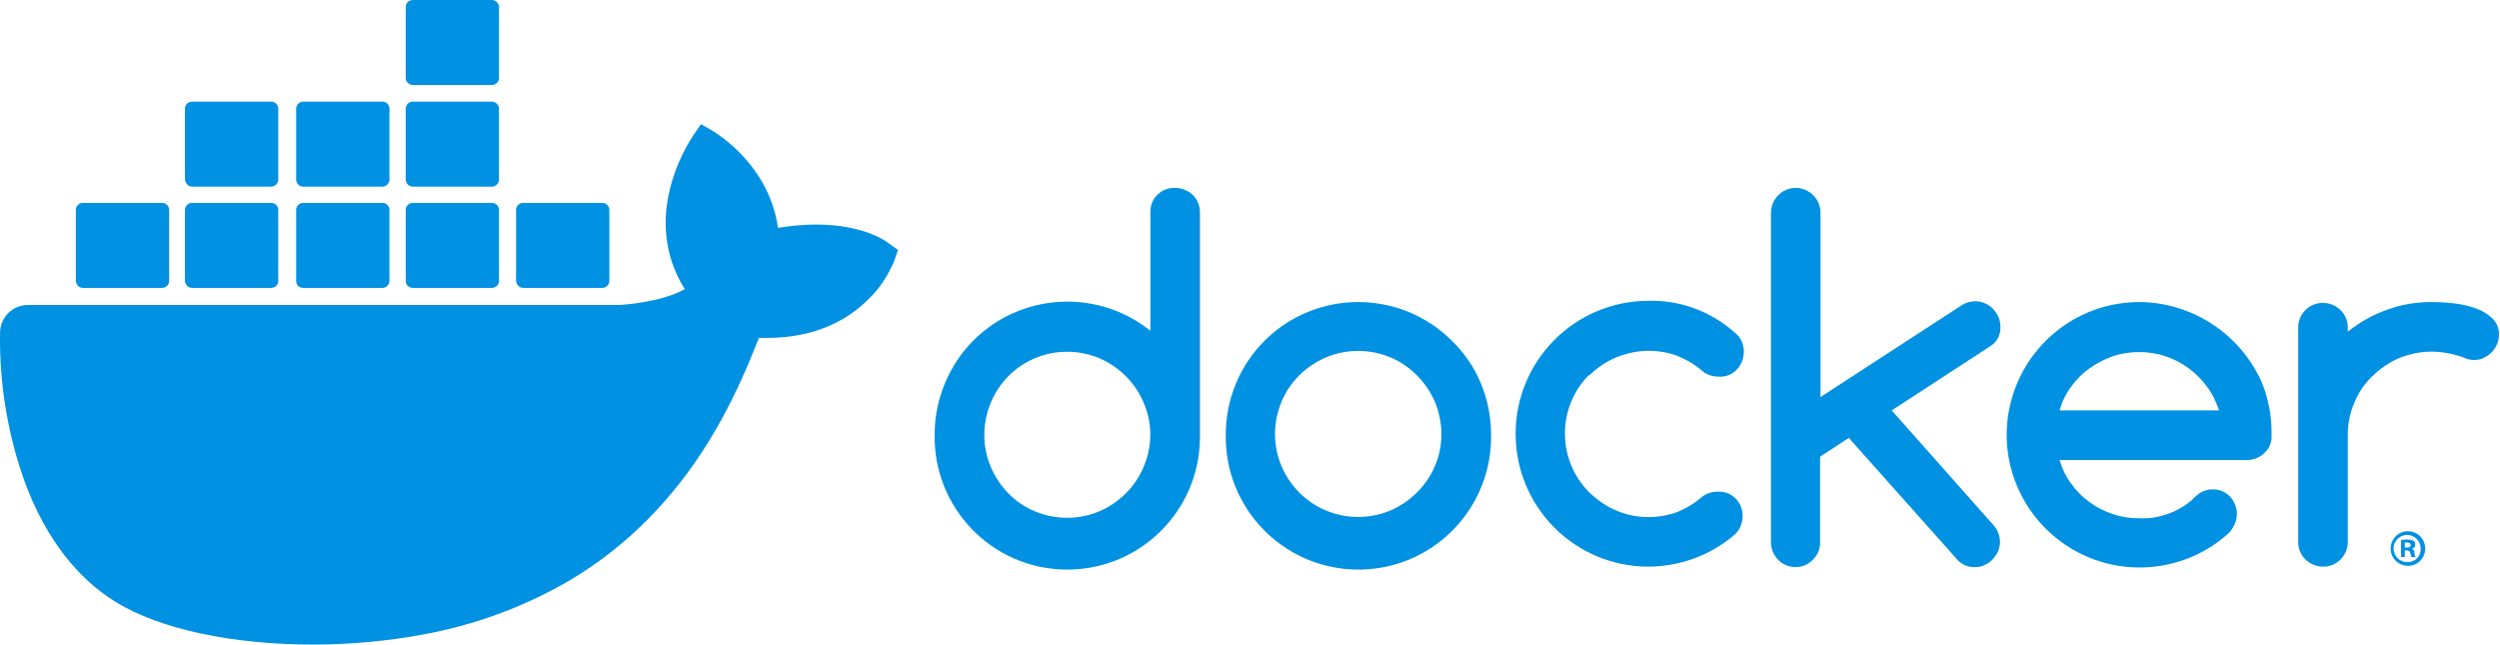
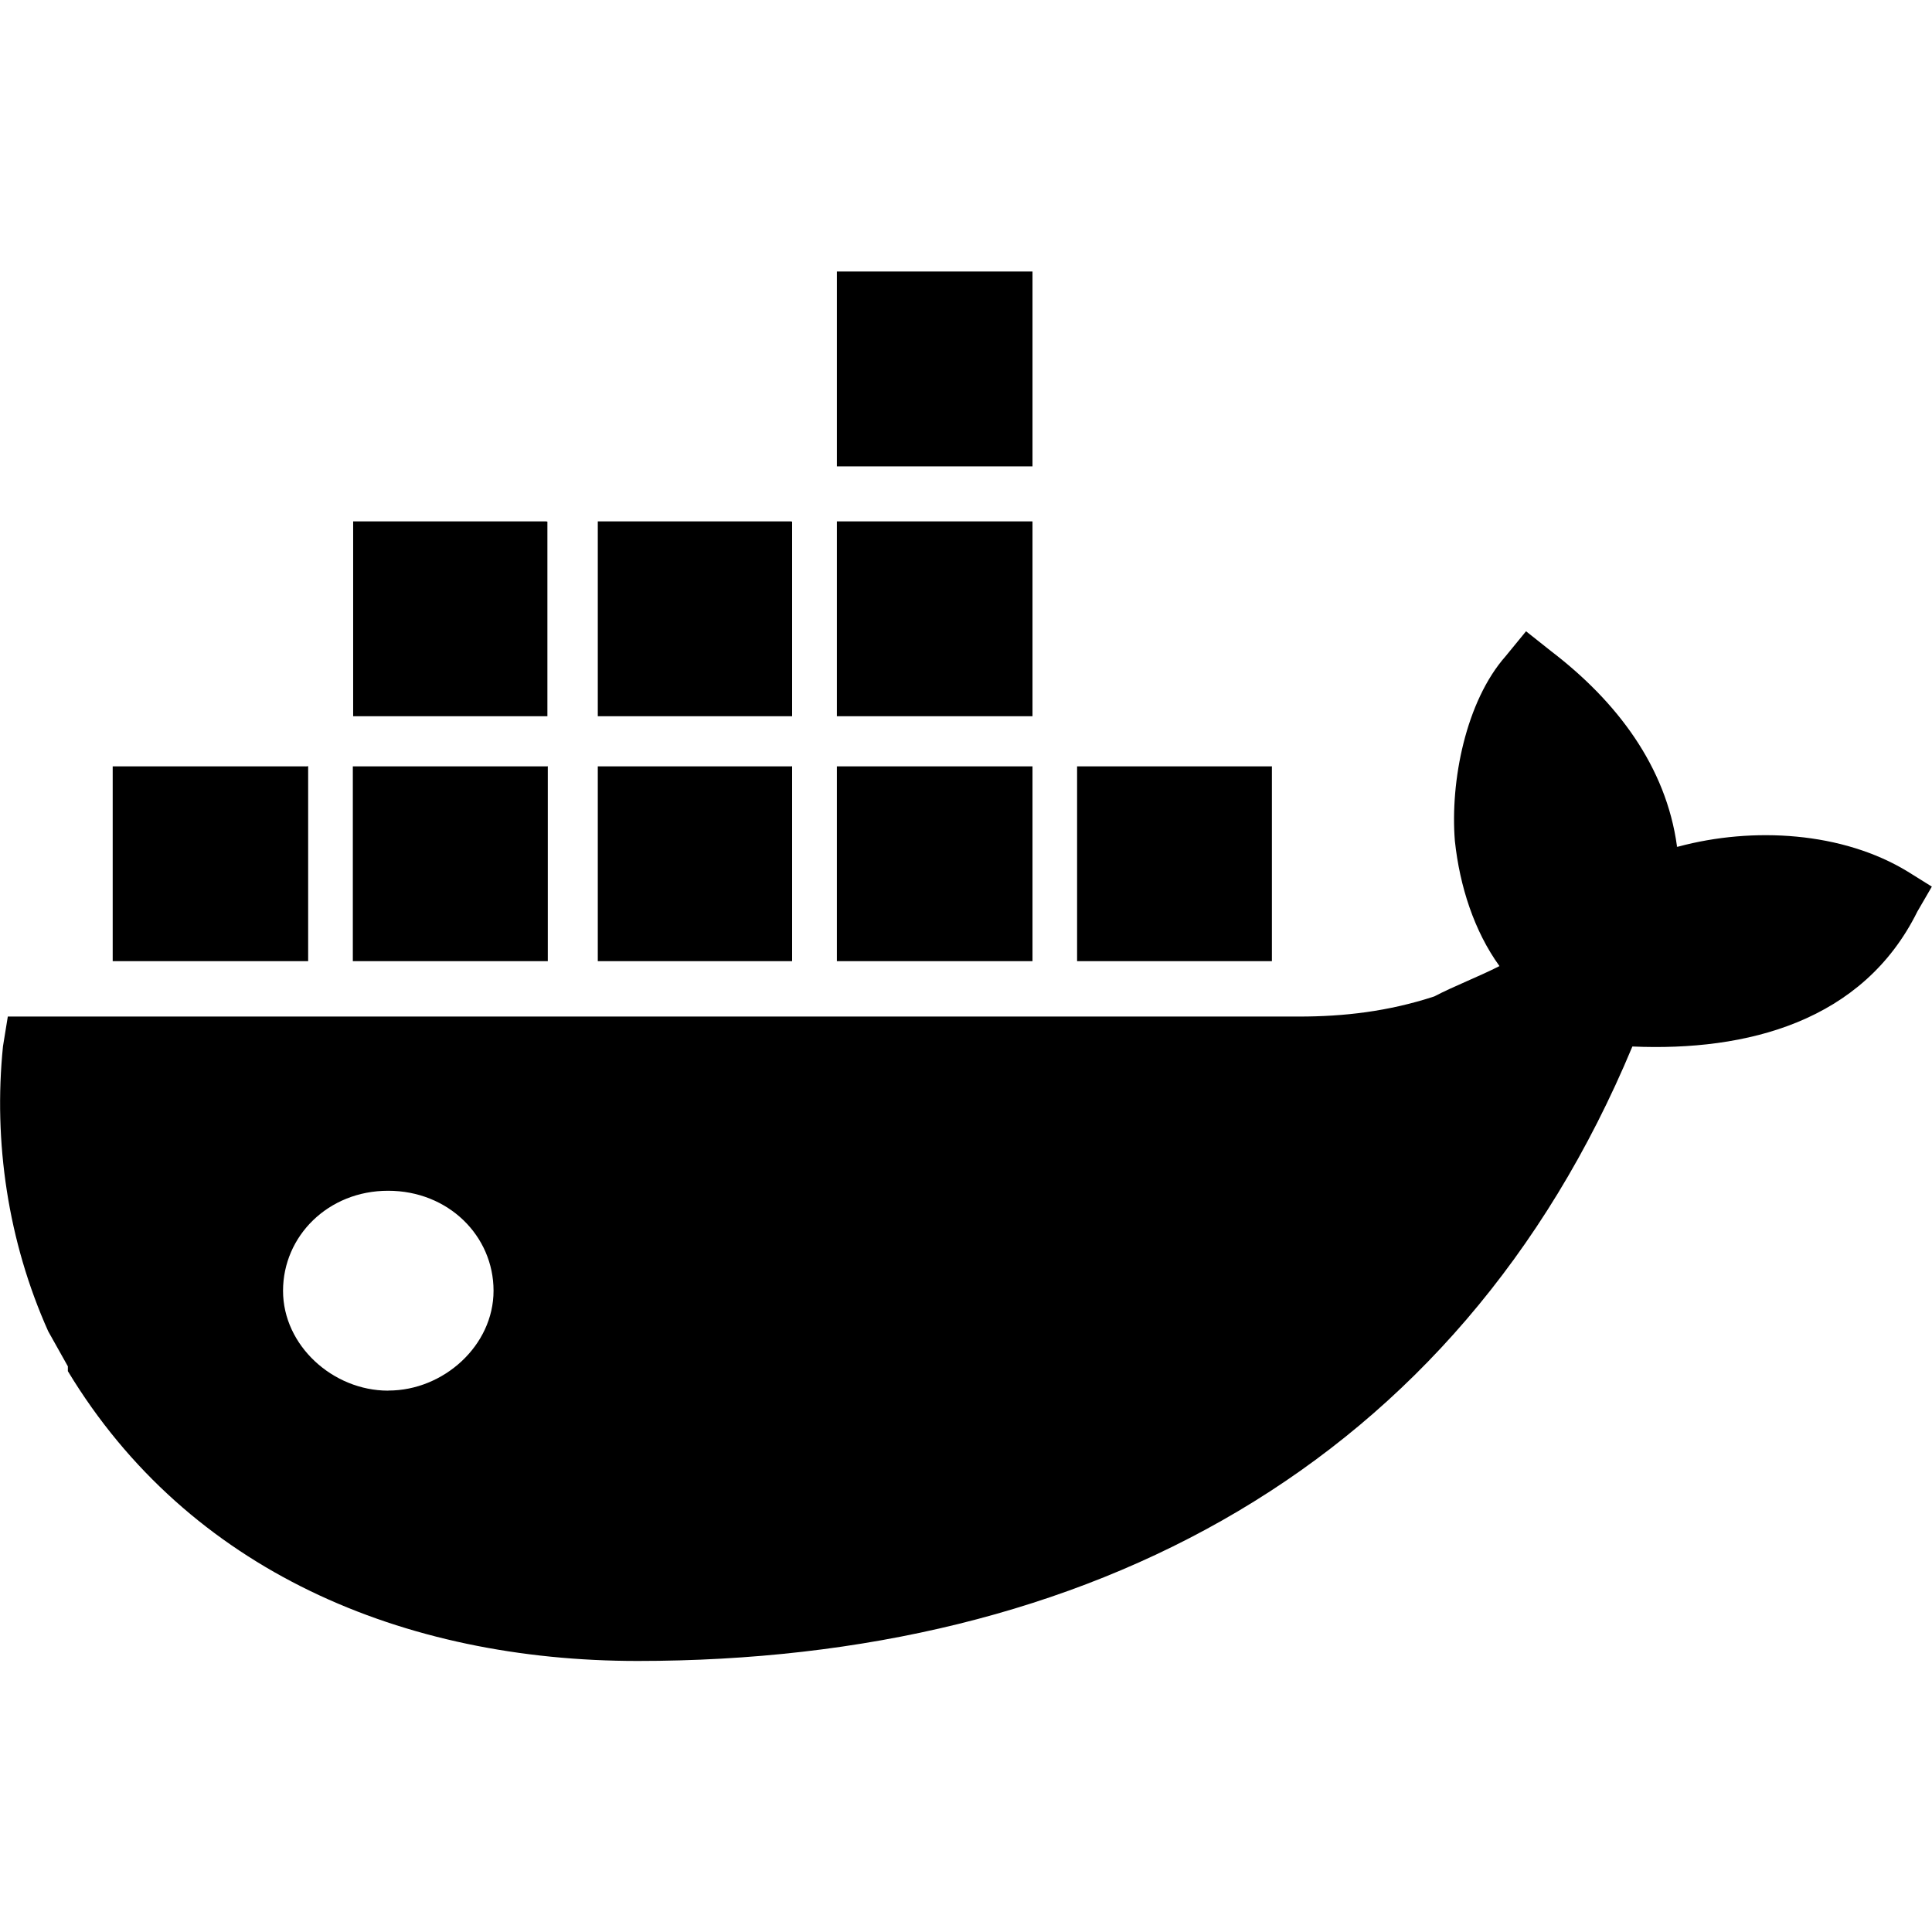
- <svg xmlns="http://www.w3.org/2000/svg" version="1.1" id="layer" x="0px" y="0px" viewBox="0 0 600.024 154.7" xml:space="preserve" width="600.024" height="154.7">
-   <defs id="defs43" />
-   <style type="text/css" id="style2">
- 	.st0{fill:#0091E2;}
- </style>
-   <path class="st0" d="m 282.113,45.1 c -3.2,-0.1 -5.8,2.4 -5.9,5.5 0,0.1 0,0.3 0,0.4 v 28.4 c -13.7,-11 -33.8,-8.8 -44.8,4.9 -4.5,5.7 -7,12.7 -7,20 -0.3,17.6 13.7,32.1 31.3,32.4 17.6,0.3 32.1,-13.7 32.4,-31.3 0,-0.4 0,-0.7 0,-1.1 V 51 c 0,-1.6 -0.6,-3.1 -1.7,-4.2 -1.2,-1.1 -2.7,-1.7 -4.3,-1.7 m -7.5,66.9 c -2,4.8 -5.8,8.6 -10.6,10.7 -5,2.1 -10.6,2.1 -15.6,0 -4.8,-2 -8.5,-5.9 -10.5,-10.6 -2.1,-4.9 -2.1,-10.5 0,-15.5 2,-4.8 5.8,-8.6 10.5,-10.6 5,-2.1 10.6,-2.1 15.6,0 4.8,2.1 8.6,5.9 10.6,10.7 2.1,4.8 2.1,10.4 0,15.3" id="path4" style="fill:#0091e2" />
-   <path class="st0" d="m 348.613,81.8 c -12.4,-12.4 -32.6,-12.4 -45,0 -6,6 -9.3,14.1 -9.3,22.5 -0.3,17.6 13.7,32.1 31.3,32.4 17.6,0.3 32.1,-13.7 32.4,-31.3 0,-0.4 0,-0.7 0,-1.1 0,-4.2 -0.8,-8.3 -2.4,-12.2 -1.6,-3.9 -4,-7.4 -7,-10.3 m -4.1,30.1 c -1,2.4 -2.5,4.5 -4.3,6.3 -1.8,1.8 -4,3.3 -6.3,4.3 -5,2.1 -10.6,2.1 -15.6,0 -4.8,-2 -8.6,-5.9 -10.6,-10.6 -2.1,-4.9 -2.1,-10.5 0,-15.5 2,-4.8 5.8,-8.5 10.6,-10.6 5,-2.1 10.6,-2.1 15.6,0 2.4,1 4.5,2.5 6.3,4.3 1.8,1.8 3.3,4 4.3,6.3 2.1,5.1 2.1,10.7 0,15.5" id="path6" style="fill:#0091e2" />
-   <path class="st0" d="m 480.313,78.3 c 0,-0.8 -0.2,-1.6 -0.5,-2.3 -0.3,-0.7 -0.8,-1.3 -1.3,-1.9 -0.5,-0.5 -1.2,-1 -1.9,-1.3 -0.7,-0.3 -1.5,-0.5 -2.3,-0.5 -1.1,0 -2.2,0.3 -3.2,0.9 l -34,22.1 V 51.1 c 0,-1.6 -0.6,-3.1 -1.7,-4.2 -1.1,-1.1 -2.6,-1.8 -4.2,-1.8 -3.3,0 -5.9,2.6 -6,5.9 0,0 0,0 0,0.1 v 79 c 0,1.6 0.6,3.1 1.7,4.2 1.1,1.2 2.6,1.8 4.2,1.8 1.6,0 3.1,-0.6 4.2,-1.8 1.1,-1.1 1.8,-2.6 1.7,-4.2 v -20.5 l 6.9,-4.5 26.3,29.5 c 1.1,1 2.5,1.6 4,1.5 0.8,0 1.6,-0.1 2.3,-0.5 0.7,-0.3 1.3,-0.7 1.9,-1.3 0.5,-0.6 1,-1.2 1.3,-1.9 0.3,-0.7 0.5,-1.5 0.5,-2.3 0,-1.5 -0.6,-3 -1.6,-4.1 l -24.4,-27.5 23.8,-15.5 c 1.6,-1 2.4,-2.8 2.3,-4.7" id="path8" style="fill:#0091e2" />
-   <path class="st0" d="m 381.613,90.1 c 1.8,-1.8 4,-3.3 6.4,-4.3 2.5,-1 5.1,-1.6 7.8,-1.6 2.4,0 4.7,0.4 6.9,1.2 2.2,0.9 4.3,2.1 6.1,3.7 1.1,0.9 2.5,1.3 3.9,1.3 1.6,0.1 3.2,-0.5 4.3,-1.7 1.1,-1.1 1.7,-2.7 1.7,-4.3 0,-1.7 -0.7,-3.4 -2.1,-4.5 -5.7,-5.1 -13.1,-7.9 -20.8,-7.7 -17.6,0 -31.9,14.3 -31.9,31.9 0,17.6 14.2,31.8 31.7,31.9 7.7,0 15.1,-2.7 20.9,-7.7 1.2,-1.1 1.9,-2.7 1.9,-4.4 0.1,-3.2 -2.4,-5.8 -5.5,-5.9 -0.1,0 -0.3,0 -0.4,0 -1.4,0 -2.7,0.4 -3.8,1.2 -1.8,1.6 -3.8,2.8 -6,3.7 -2.2,0.8 -4.6,1.2 -6.9,1.2 -2.7,0 -5.3,-0.5 -7.8,-1.6 -2.4,-1 -4.5,-2.5 -6.4,-4.3 -7.8,-7.8 -7.8,-20.4 -0.1,-28.2 0.1,0.2 0.1,0.2 0.1,0.1" id="path10" style="fill:#0091e2" />
-   <path class="st0" d="m 598.413,76.4 c -1.2,-1.1 -2.5,-1.9 -4,-2.4 -1.7,-0.6 -3.5,-1 -5.3,-1.2 -1.8,-0.2 -3.6,-0.3 -5.4,-0.3 -3.6,0 -7.3,0.6 -10.7,1.9 -3.4,1.2 -6.5,3 -9.3,5.2 v -1.2 c -0.1,-3.3 -2.9,-5.8 -6.2,-5.7 -3.1,0.1 -5.6,2.6 -5.7,5.7 v 51.9 c 0.1,3.3 2.9,5.8 6.2,5.7 3.1,-0.1 5.6,-2.6 5.7,-5.7 v -25.9 c 0,-2.7 0.5,-5.3 1.6,-7.8 1,-2.4 2.4,-4.5 4.3,-6.3 1.8,-1.8 4,-3.3 6.3,-4.3 2.5,-1 5.1,-1.6 7.8,-1.6 2.7,0 5.3,0.5 7.8,1.4 0.8,0.4 1.6,0.6 2.5,0.6 0.8,0 1.6,-0.1 2.3,-0.5 0.7,-0.3 1.3,-0.7 1.9,-1.3 0.5,-0.5 1,-1.2 1.3,-1.9 0.3,-0.7 0.5,-1.5 0.5,-2.3 0.1,-1.5 -0.5,-2.9 -1.6,-4" id="path12" style="fill:#0091e2" />
-   <path class="st0" d="m 543.213,92.1 c -5.1,-11.8 -16.7,-19.5 -29.5,-19.6 -17.6,0 -31.8,14.2 -31.9,31.8 0,0 0,0 0,0 0,17.6 14.3,31.9 31.9,31.9 7.6,0 15,-2.7 20.8,-7.7 0.1,-0.1 0.2,-0.2 0.2,-0.2 0.5,-0.4 1,-0.9 1.3,-1.5 1.9,-2.8 1.2,-6.5 -1.5,-8.4 -2.3,-1.5 -5.3,-1.2 -7.3,0.7 -0.2,0.2 -0.8,0.7 -0.8,0.8 l -0.1,0.1 c -1.7,1.4 -3.6,2.6 -5.7,3.3 -2.2,0.8 -4.5,1.2 -6.9,1.1 -2.2,0 -4.3,-0.3 -6.4,-1 -2,-0.7 -3.9,-1.6 -5.6,-2.9 -1.7,-1.2 -3.2,-2.7 -4.4,-4.4 -1.3,-1.7 -2.2,-3.7 -2.8,-5.7 h 45 c 1.6,0 3.1,-0.6 4.2,-1.7 1.2,-1.1 1.8,-2.6 1.7,-4.2 0.1,-4.3 -0.7,-8.5 -2.2,-12.4 m -48.7,6.4 c 0.6,-2.1 1.5,-4 2.8,-5.7 1.2,-1.7 2.7,-3.2 4.4,-4.4 1.7,-1.2 3.6,-2.2 5.6,-2.9 2,-0.7 4.2,-1 6.3,-1 2.1,0 4.3,0.3 6.3,1 4,1.3 7.5,3.9 10,7.3 1.3,1.7 2.2,3.7 2.9,5.7 z" id="path14" style="fill:#0091e2" />
-   <path class="st0" d="m 578.113,127.5 c -2.3,0 -4.1,1.9 -4.1,4.2 0,2.3 1.9,4.1 4.2,4.1 2.3,0 4.1,-1.9 4.1,-4.1 0,-2.4 -1.9,-4.2 -4.2,-4.2 0,0 0,0 0,0 m 0,7.4 c -1.8,0.1 -3.3,-1.3 -3.4,-3.1 -0.1,-1.8 1.3,-3.3 3.1,-3.4 1.8,-0.1 3.3,1.3 3.4,3.1 0,0.1 0,0.1 0,0.2 0.1,1.7 -1.3,3.2 -3,3.2 0,0 0,0 -0.1,0" id="path16" style="fill:#0091e2" />
-   <path class="st0" d="m 579.113,131.7 v 0 c 0.5,-0.1 0.8,-0.5 0.8,-1 0,-0.4 -0.1,-0.7 -0.4,-0.9 -0.4,-0.2 -0.9,-0.3 -1.4,-0.3 -0.5,0 -1.1,0 -1.6,0.1 v 4.1 h 0.9 v -1.6 h 0.4 c 0.5,0 0.8,0.2 0.9,0.6 0.1,0.3 0.2,0.7 0.3,1 h 1 c -0.2,-0.3 -0.3,-0.7 -0.3,-1 0.1,-0.4 -0.2,-0.8 -0.6,-1 m -1.2,-0.3 h -0.5 v -1.2 c 0.2,0 0.4,0 0.5,0 0.6,0 0.9,0.3 0.9,0.6 0.1,0.4 -0.4,0.7 -0.9,0.6" id="path18" style="fill:#0091e2" />
-   <path class="st0" d="m 213.513,58.5 c -0.6,-0.5 -6,-4.6 -17.6,-4.6 -3,0 -6.1,0.3 -9.1,0.8 -2.2,-15.3 -14.9,-22.7 -15.4,-23.1 l -3.1,-1.8 -2,2.9 c -2.5,3.9 -4.4,8.3 -5.5,12.8 -2.1,8.7 -0.8,16.9 3.6,23.9 -5.3,3 -13.9,3.7 -15.7,3.8 H 6.713 c -3.7,0 -6.7,3 -6.7,6.7 -0.2,12.4 1.9,24.8 6.2,36.5 4.9,12.8 12.2,22.3 21.6,28.1 10.6,6.5 27.9,10.2 47.4,10.2 8.8,0 17.6,-0.8 26.3,-2.4 12.1,-2.2 23.7,-6.4 34.4,-12.5 8.8,-5.1 16.7,-11.6 23.4,-19.2 11.3,-12.7 18,-26.9 22.9,-39.5 0.7,0 1.3,0 2,0 12.3,0 19.9,-4.9 24.1,-9.1 2.8,-2.6 4.9,-5.8 6.4,-9.4 l 0.9,-2.6 z" id="path20" style="fill:#0091e2" />
-   <path class="st0" d="m 19.913,69.1 h 19 c 0.9,0 1.7,-0.7 1.7,-1.7 v 0 -17 c 0,-0.9 -0.7,-1.7 -1.7,-1.7 0,0 0,0 0,0 h -19 c -0.9,0 -1.7,0.7 -1.7,1.7 0,0 0,0 0,0 v 17 c 0.1,1 0.8,1.7 1.7,1.7 v 0" id="path22" style="fill:#0091e2" />
-   <path class="st0" d="m 46.113,69.1 h 19 c 0.9,0 1.7,-0.7 1.7,-1.7 v 0 -17 c 0,-0.9 -0.7,-1.7 -1.7,-1.7 0,0 0,0 0,0 h -19 c -0.9,0 -1.7,0.7 -1.7,1.7 v 17 c 0.1,1 0.8,1.7 1.7,1.7" id="path24" style="fill:#0091e2" />
-   <path class="st0" d="m 72.813,69.1 h 19 c 0.9,0 1.7,-0.7 1.7,-1.7 v 0 -17 c 0,-0.9 -0.7,-1.7 -1.7,-1.7 0,0 0,0 0,0 h -19 c -0.9,0 -1.7,0.7 -1.7,1.7 0,0 0,0 0,0 v 17 c 0,1 0.7,1.7 1.7,1.7 v 0" id="path26" style="fill:#0091e2" />
-   <path class="st0" d="m 99.113,69.1 h 19 c 0.9,0 1.7,-0.7 1.7,-1.7 v -17 c 0,-0.9 -0.7,-1.7 -1.7,-1.7 v 0 H 99.113 c -0.9,0 -1.7,0.7 -1.7,1.7 0,0 0,0 0,0 v 17 c 0,1 0.8,1.7 1.7,1.7 v 0" id="path28" style="fill:#0091e2" />
-   <path class="st0" d="m 46.113,44.8 h 19 c 0.9,0 1.7,-0.8 1.7,-1.7 v -17 c 0,-0.9 -0.7,-1.7 -1.7,-1.7 v 0 h -19 c -0.9,0 -1.7,0.7 -1.7,1.7 v 17 c 0.1,0.9 0.8,1.7 1.7,1.7" id="path30" style="fill:#0091e2" />
-   <path class="st0" d="m 72.813,44.8 h 19 c 0.9,0 1.7,-0.8 1.7,-1.7 v -17 c 0,-0.9 -0.7,-1.7 -1.7,-1.7 v 0 h -19 c -0.9,0 -1.7,0.7 -1.7,1.7 v 0 17 c 0,0.9 0.7,1.7 1.7,1.7" id="path32" style="fill:#0091e2" />
-   <path class="st0" d="m 99.113,44.8 h 19 c 0.9,0 1.7,-0.8 1.7,-1.7 v -17 c 0,-0.9 -0.8,-1.7 -1.7,-1.7 H 99.113 c -0.9,0 -1.7,0.7 -1.7,1.7 v 0 17 c 0,0.9 0.8,1.7 1.7,1.7" id="path34" style="fill:#0091e2" />
-   <path class="st0" d="m 99.113,20.4 h 19 c 0.9,0 1.7,-0.7 1.7,-1.7 v -17 c 0,-0.9 -0.8,-1.7 -1.7,-1.7 H 99.113 c -0.9,0 -1.7,0.7 -1.7,1.7 v 0 17 c 0,0.9 0.8,1.7 1.7,1.7" id="path36" style="fill:#0091e2" />
-   <path class="st0" d="m 125.613,69.1 h 19 c 0.9,0 1.7,-0.7 1.7,-1.7 v -17 c 0,-0.9 -0.7,-1.7 -1.7,-1.7 v 0 h -19 c -0.9,0 -1.7,0.7 -1.7,1.7 0,0 0,0 0,0 v 17 c 0.1,1 0.8,1.7 1.7,1.7" id="path38" style="fill:#0091e2" />
+ <svg xmlns="http://www.w3.org/2000/svg" role="img" viewBox="0 0 24 24">
+   <path d="M4.82 17.275c-.684 0-1.304-.56-1.304-1.24s.56-1.243 1.305-1.243c.748 0 1.31.56 1.31 1.242s-.622 1.24-1.305 1.24zm16.012-6.763c-.135-.992-.75-1.8-1.56-2.42l-.315-.25-.254.31c-.494.56-.69 1.553-.63 2.295.06.562.24 1.12.554 1.554-.254.13-.568.25-.81.377-.57.187-1.124.25-1.68.25H.097l-.06.37c-.12 1.182.06 2.42.562 3.54l.244.435v.06c1.5 2.483 4.17 3.6 7.078 3.6 5.594 0 10.182-2.42 12.357-7.633 1.425.062 2.864-.31 3.54-1.676l.18-.31-.3-.187c-.81-.494-1.92-.56-2.85-.31l-.018.002zm-8.008-.992h-2.428v2.42h2.43V9.518l-.002.003zm0-3.043h-2.428v2.42h2.43V6.48l-.002-.003zm0-3.104h-2.428v2.42h2.43v-2.42h-.002zm2.97 6.147H13.38v2.42h2.42V9.518l-.007.003zm-8.998 0H4.383v2.42h2.422V9.518l-.01.003zm3.03 0h-2.4v2.42H9.84V9.518l-.015.003zm-6.03 0H1.4v2.42h2.428V9.518l-.03.003zm6.03-3.043h-2.4v2.42H9.84V6.48l-.015-.003zm-3.045 0H4.387v2.42H6.8V6.48l-.016-.003z" />
</svg>
